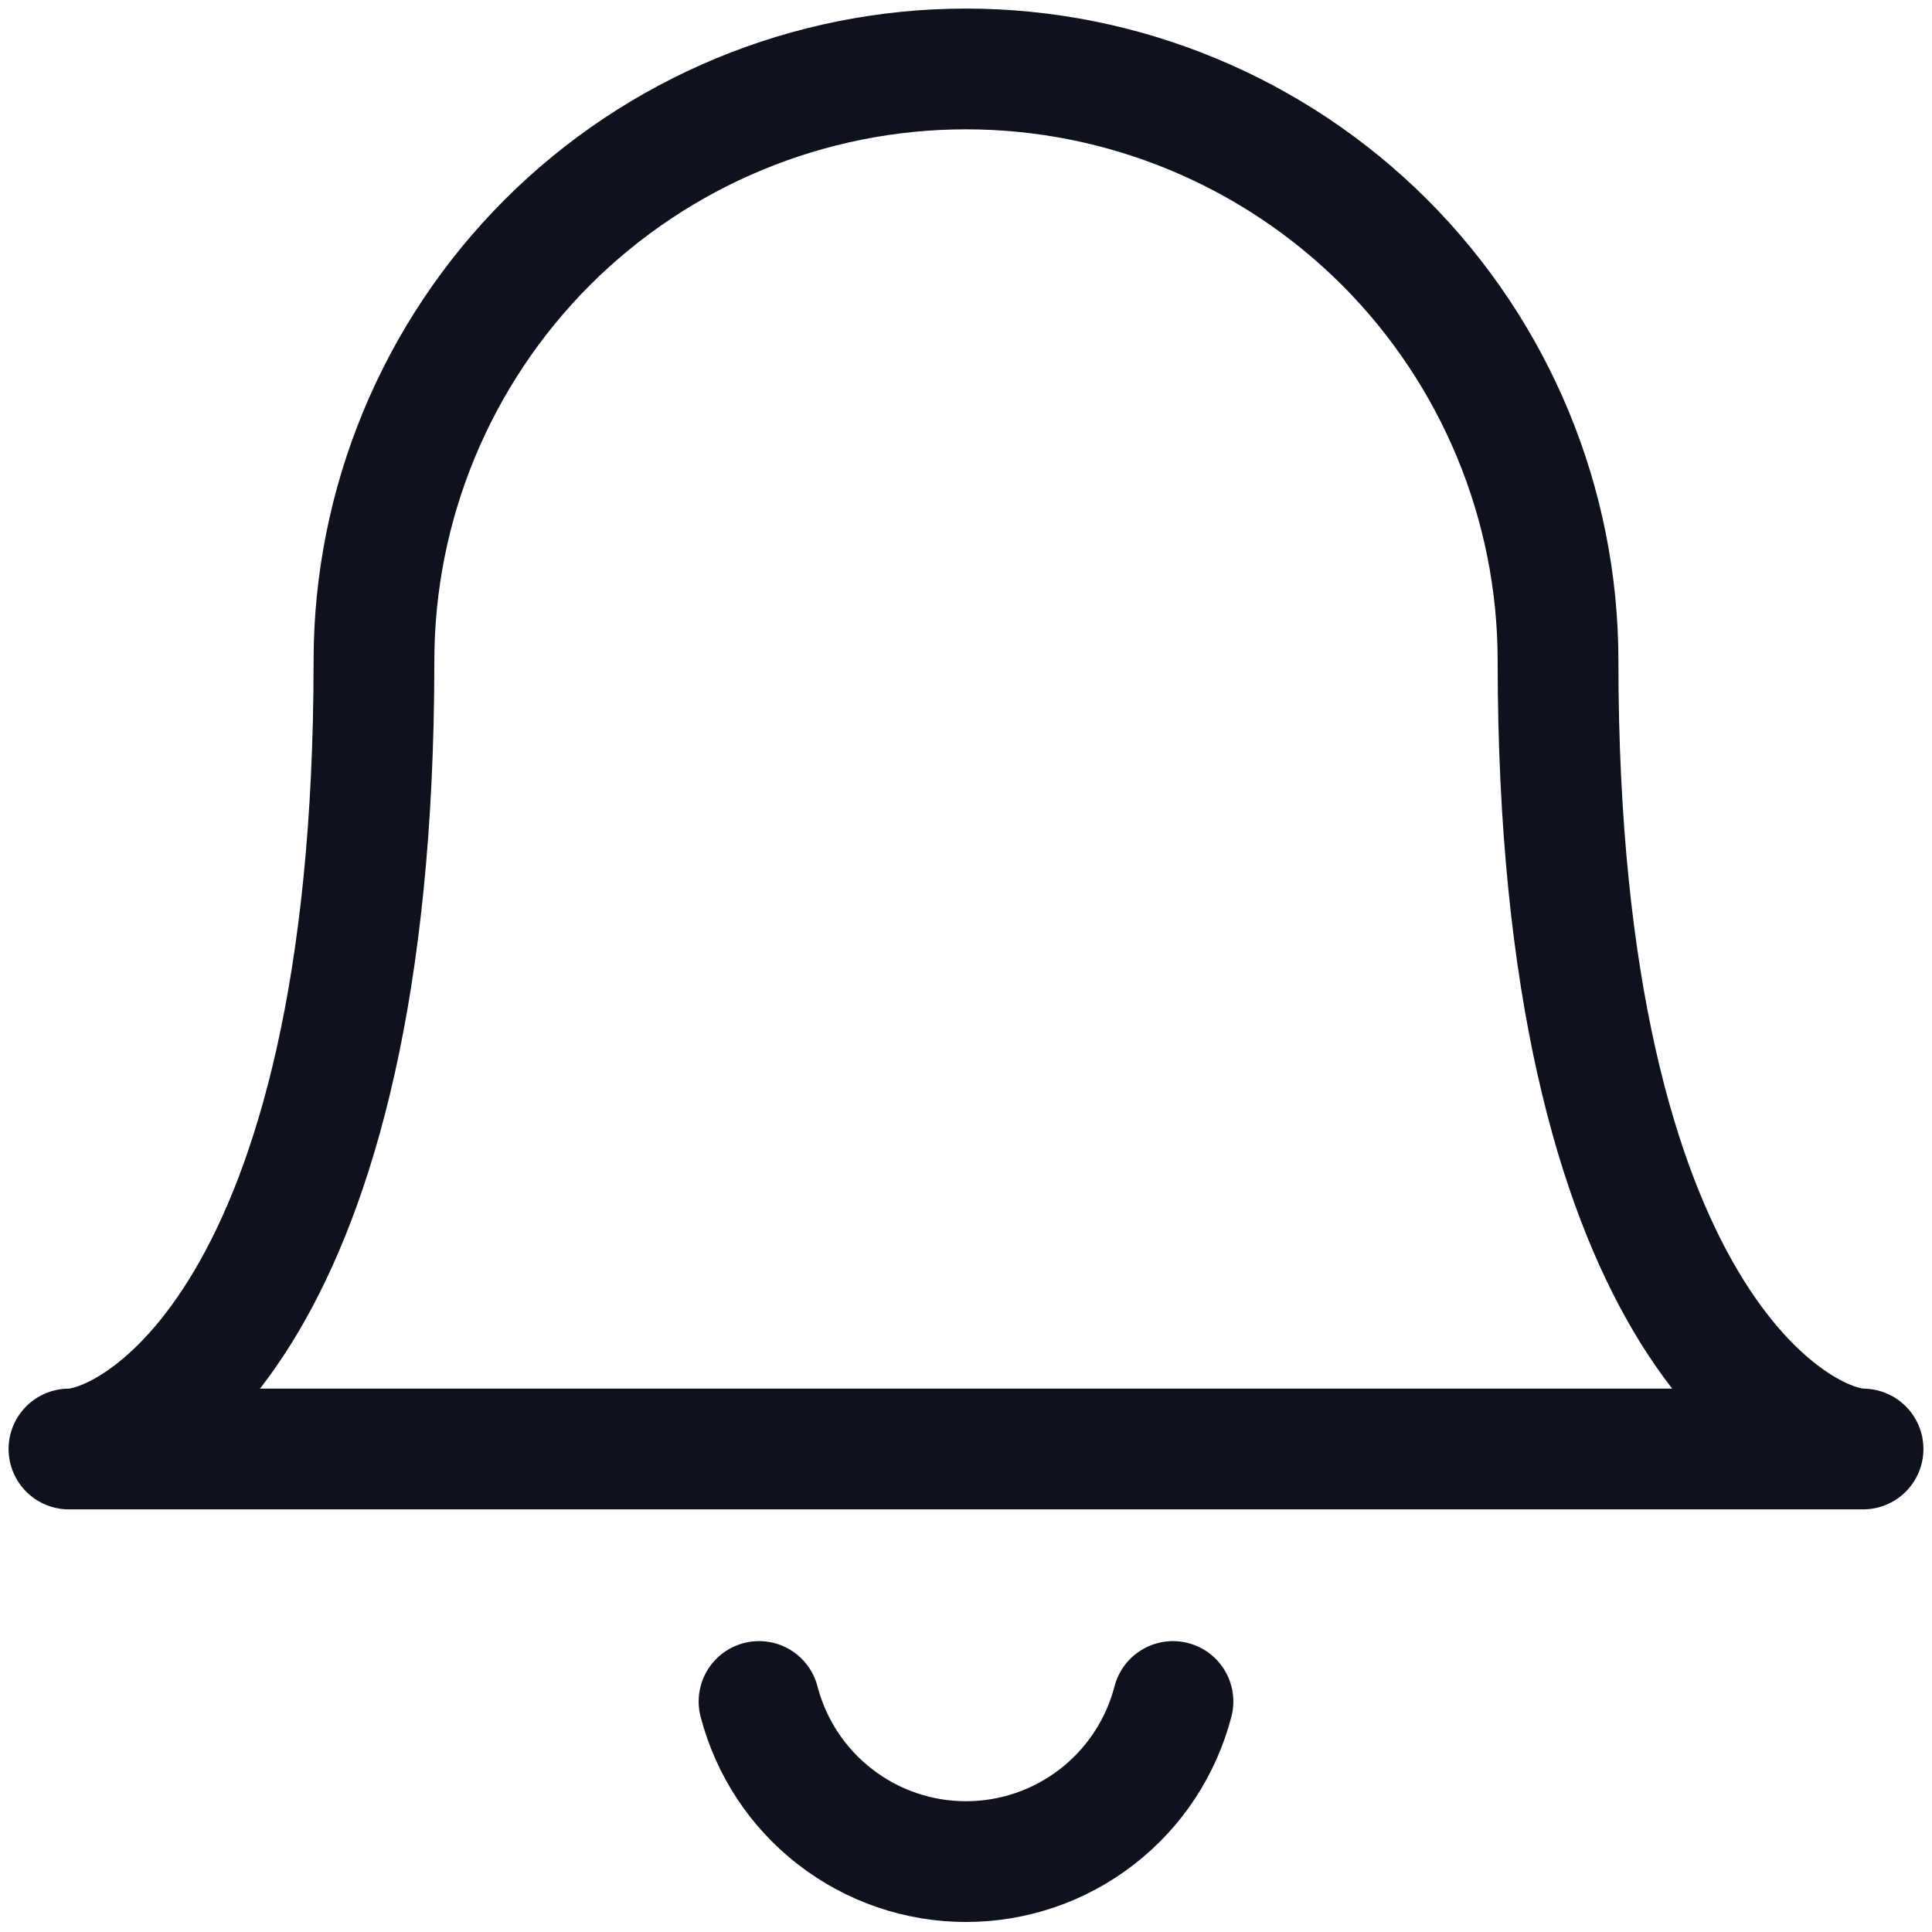
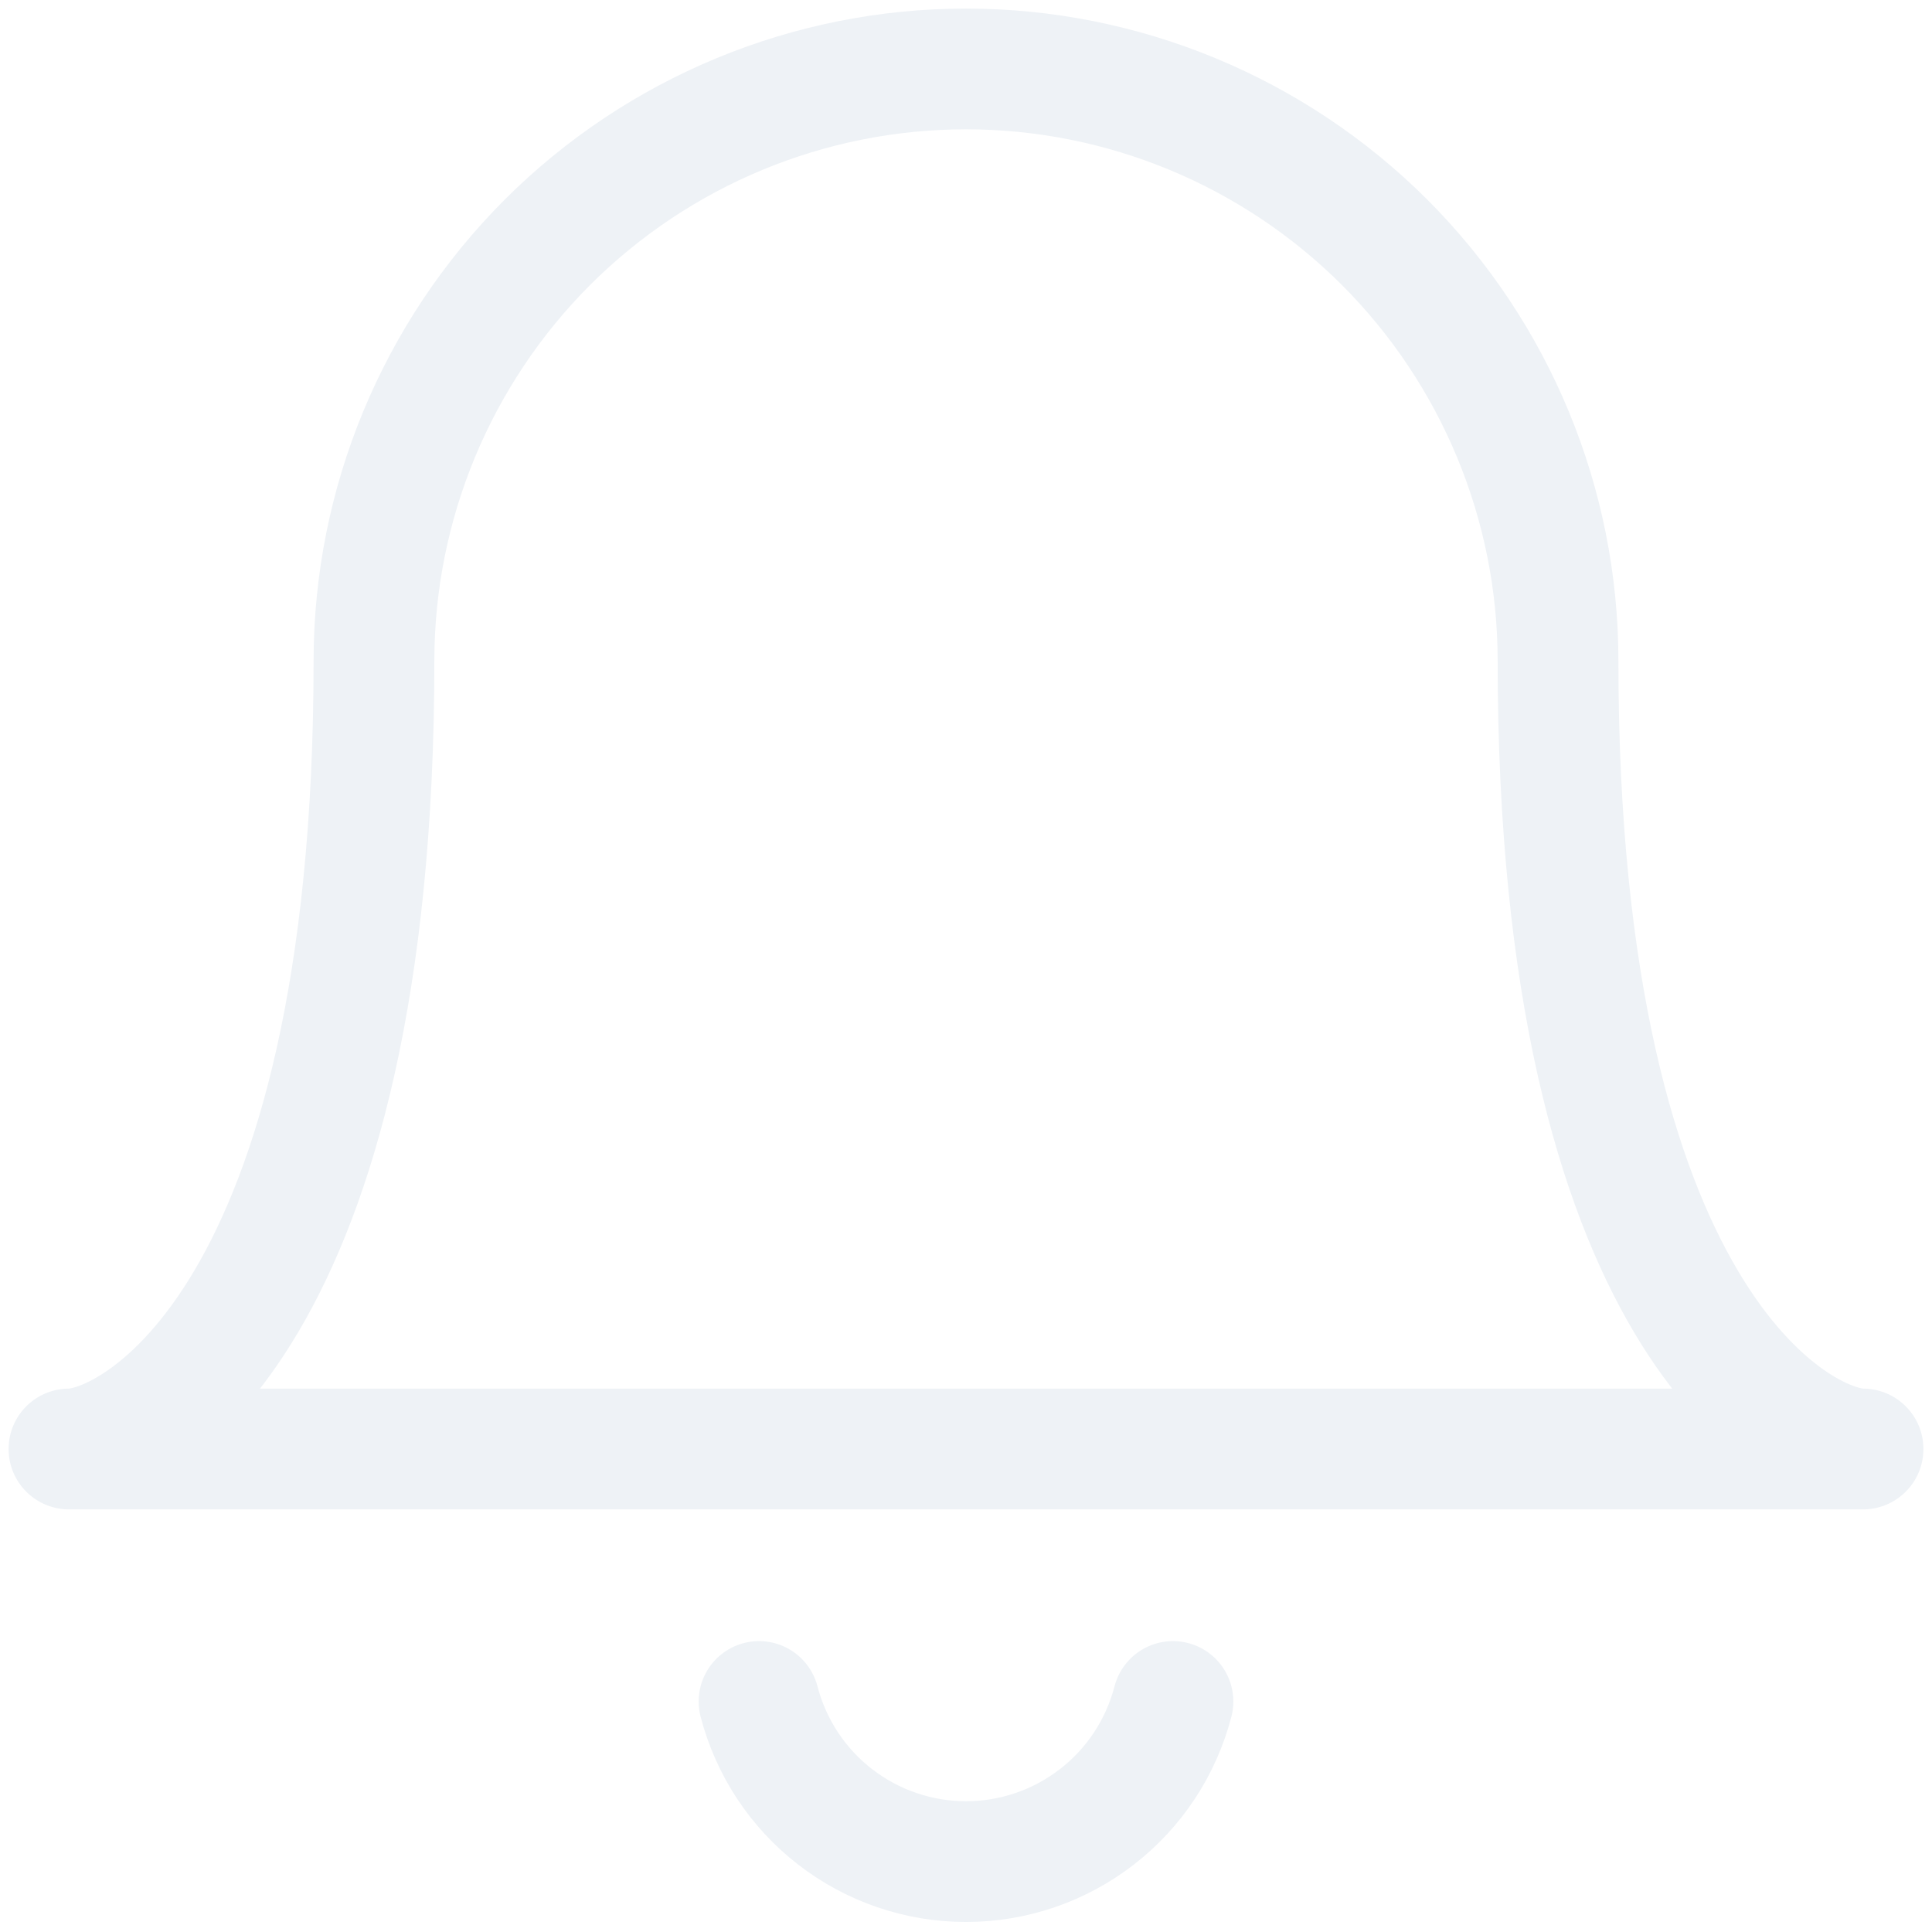
<svg xmlns="http://www.w3.org/2000/svg" width="16" height="16" viewBox="0 0 16 16" fill="none">
-   <path d="M6.286 14.091C6.385 14.471 6.606 14.807 6.917 15.047C7.227 15.287 7.608 15.417 8 15.417C8.392 15.417 8.773 15.287 9.083 15.047C9.394 14.807 9.615 14.471 9.714 14.091M8 0.571C9.3 0.571 10.547 1.088 11.467 2.007C12.386 2.927 12.903 4.174 12.903 5.474C12.903 10.926 14.891 12 15.429 12H0.571C1.12 12 3.097 10.914 3.097 5.474C3.097 4.174 3.614 2.927 4.533 2.007C5.453 1.088 6.7 0.571 8 0.571Z" stroke="#0D121C" stroke-linecap="round" stroke-linejoin="round" />
+   <path d="M6.286 14.091C6.385 14.471 6.606 14.807 6.917 15.047C7.227 15.287 7.608 15.417 8 15.417C8.392 15.417 8.773 15.287 9.083 15.047C9.394 14.807 9.615 14.471 9.714 14.091M8 0.571C9.3 0.571 10.547 1.088 11.467 2.007C12.386 2.927 12.903 4.174 12.903 5.474C12.903 10.926 14.891 12 15.429 12H0.571C1.12 12 3.097 10.914 3.097 5.474C3.097 4.174 3.614 2.927 4.533 2.007C5.453 1.088 6.7 0.571 8 0.571Z" stroke="#EEF2F6" stroke-linecap="round" stroke-linejoin="round" />
</svg>
